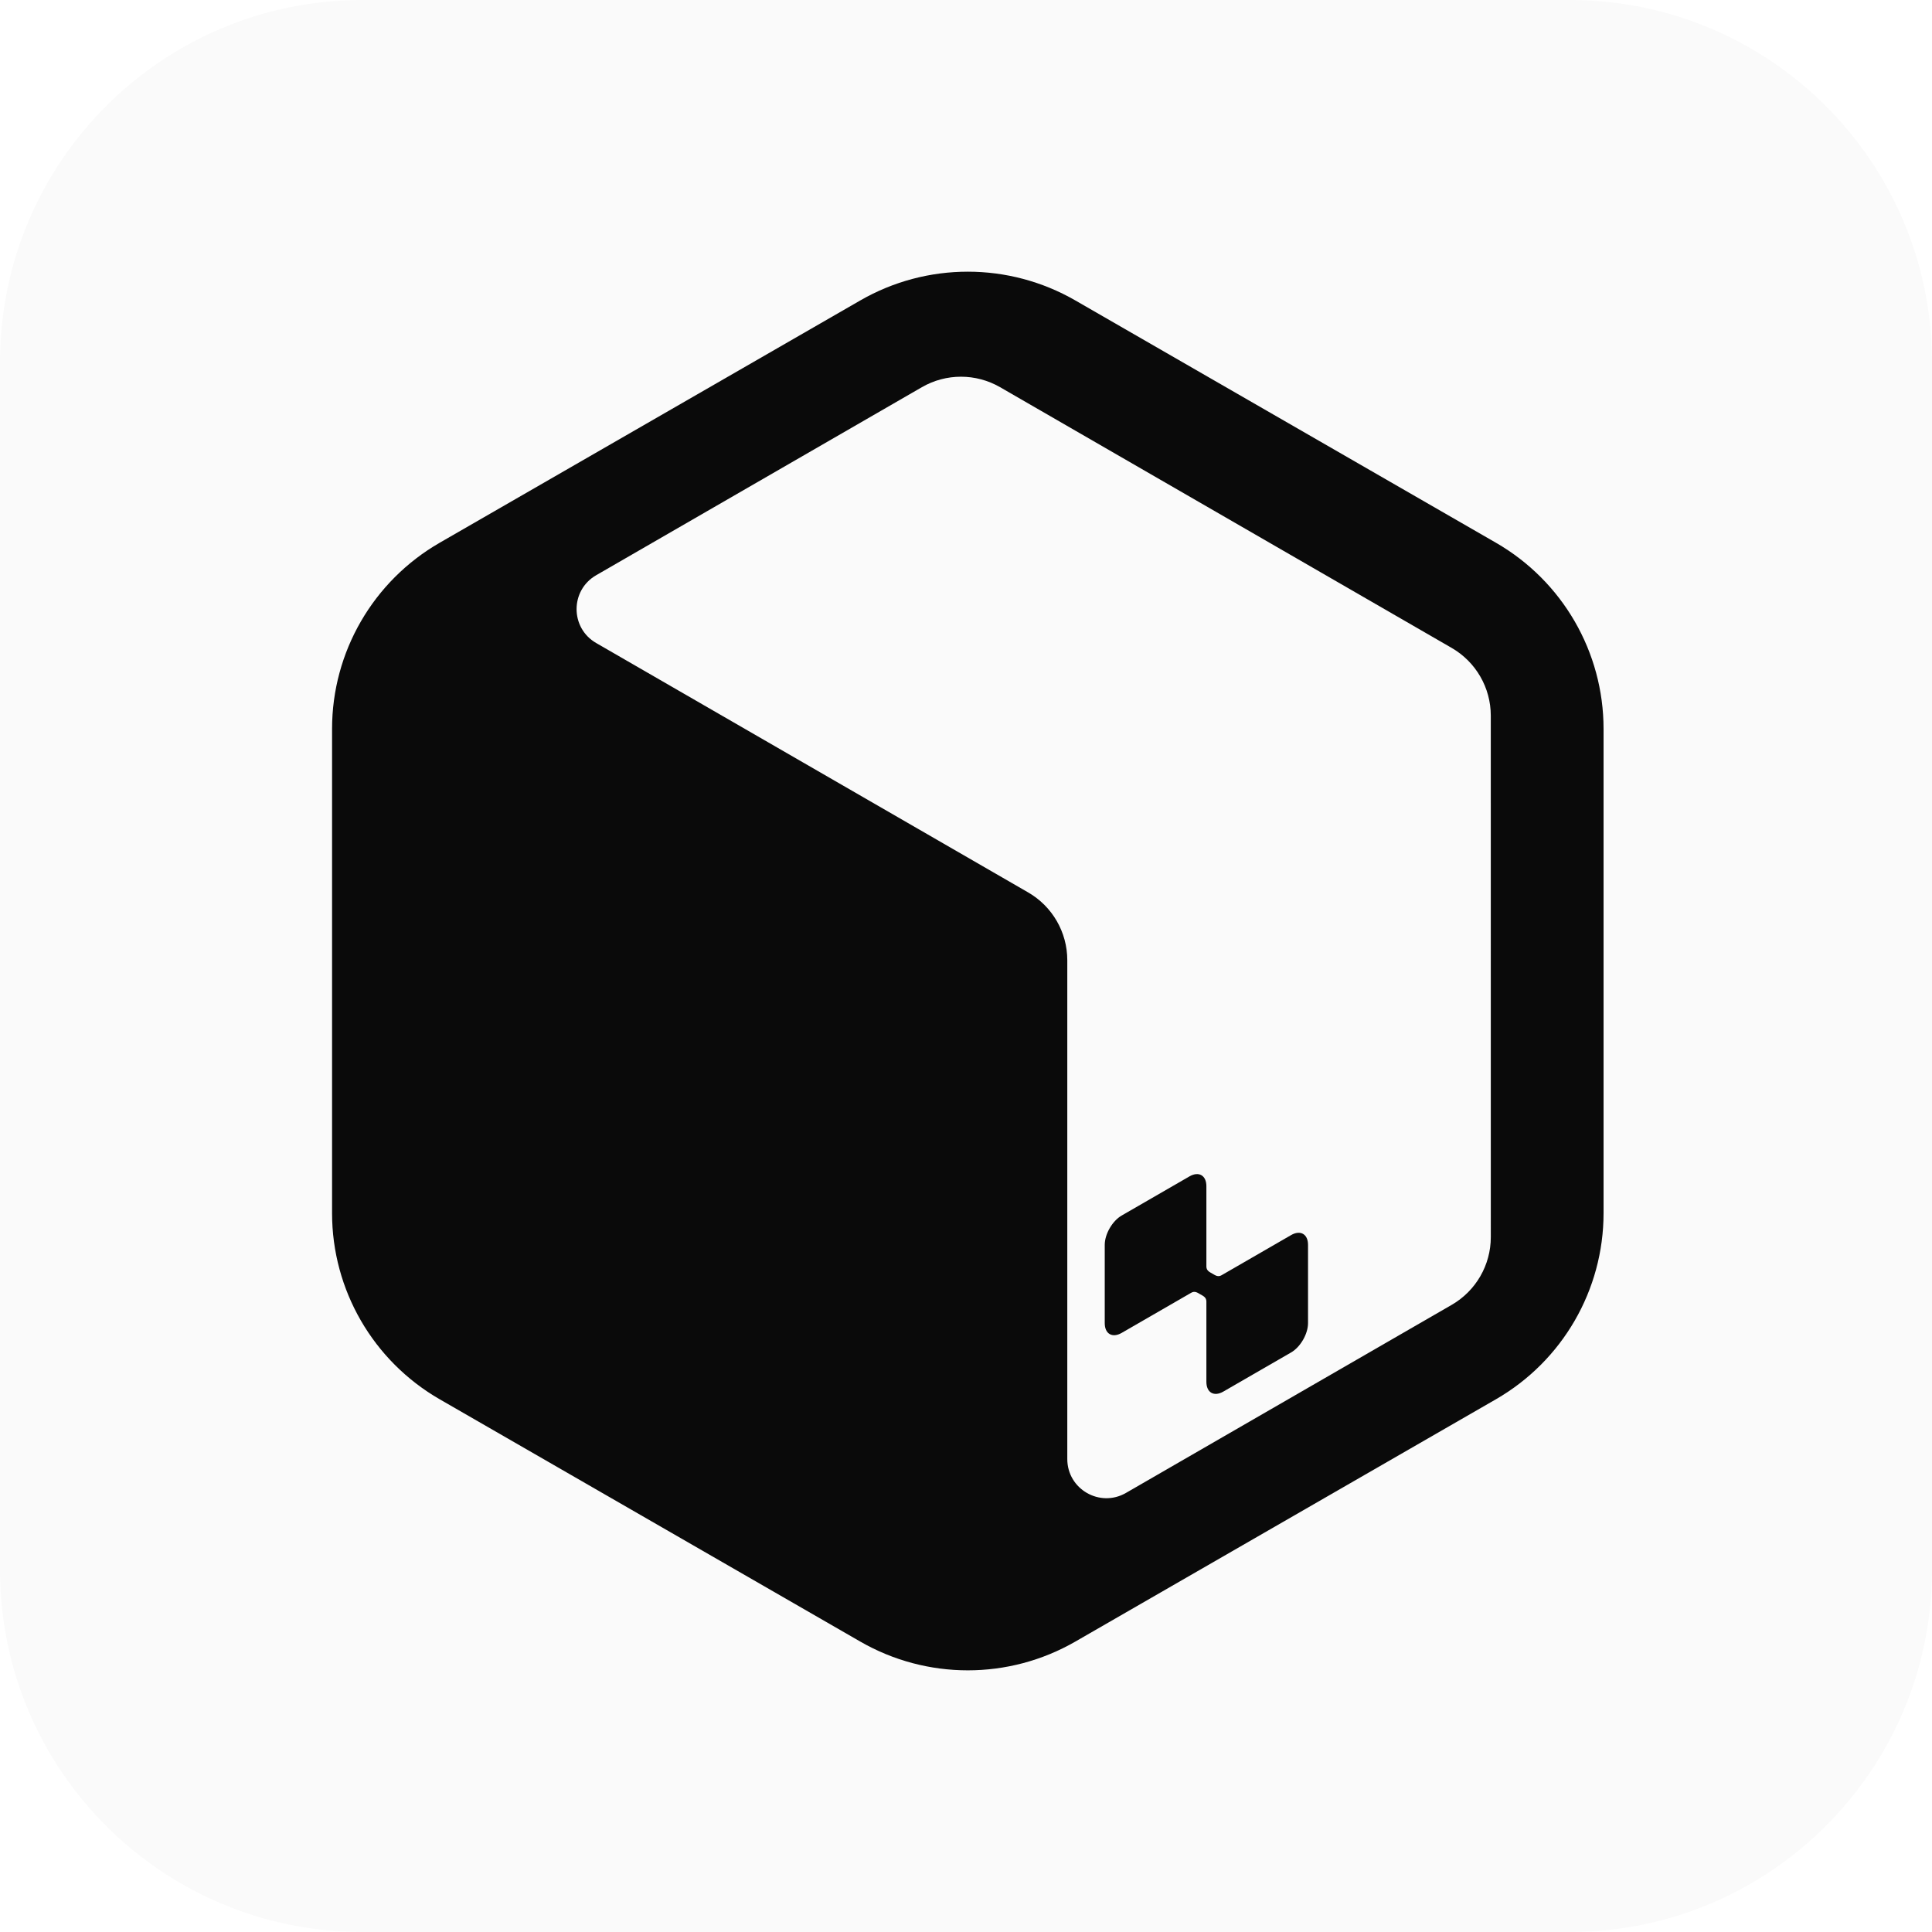
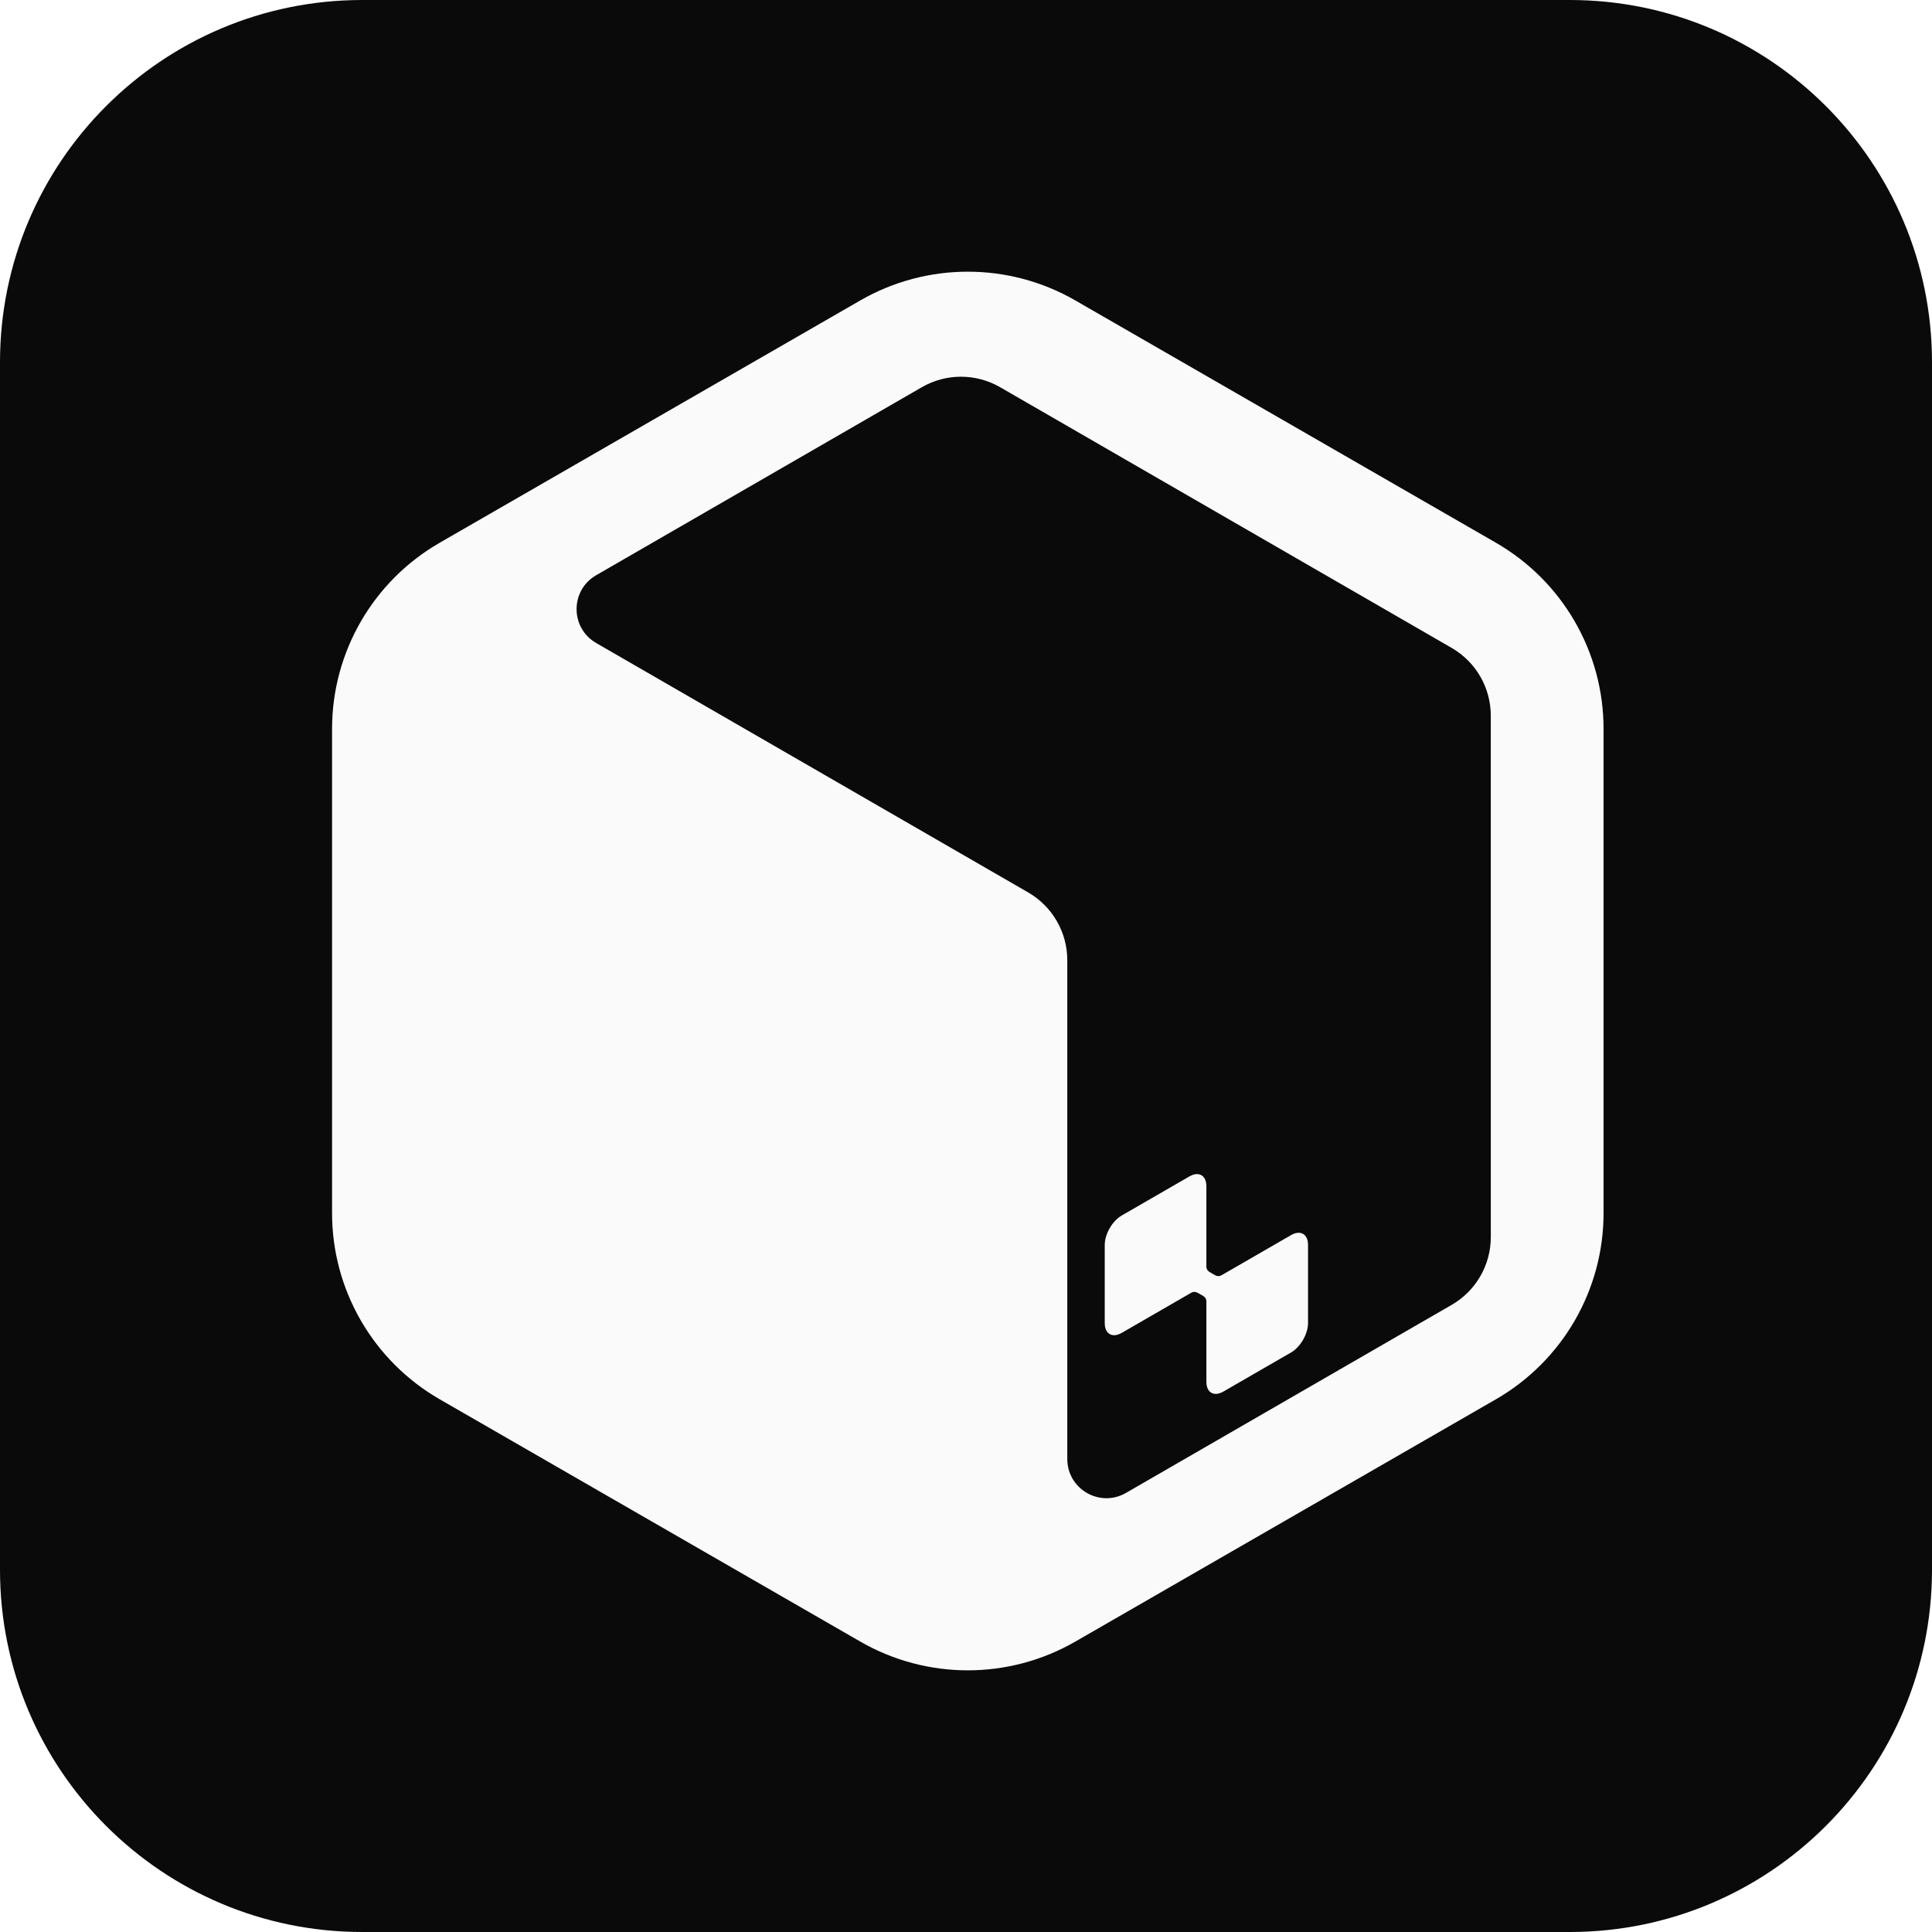
<svg xmlns="http://www.w3.org/2000/svg" width="32" height="32" viewBox="0 0 32 32" fill="none">
-   <style>
-   .bg { fill: #fafafa; }
-   .logo { fill: #0a0a0a; }
-   @media (prefers-color-scheme: dark) {
-     .bg { fill: #0a0a0a; }
-     .logo { fill: #fafafa; }
-   }
- </style>
-   <rect class="bg" width="32" height="32" rx="6" />
+   <rect width="32" height="32" rx="6" fill="#0a0a0a" />
  <g transform="translate(5.5, 4.5) scale(0.081)">
-     <path class="logo" fill-rule="evenodd" clip-rule="evenodd" d="M108.013 5.879C121.62 -1.96 138.38 -1.96 151.987 5.879L237.988 55.424C251.609 63.271 260 77.781 260 93.483V192.517C260 208.219 251.608 222.728 237.987 230.575L151.987 280.121C138.38 287.96 121.62 287.96 108.013 280.121L22.012 230.575C8.392 222.728 0 208.219 0 192.517V93.483C0 77.78 8.392 63.271 22.013 55.424L108.013 5.879ZM136.603 23.62C131.652 20.762 125.553 20.762 120.603 23.62L54 62.072C48.667 65.151 48.667 72.849 54 75.928L142.342 126.931C147.292 129.789 150.342 135.072 150.342 140.788V242.792C150.342 248.951 157.009 252.8 162.342 249.721L228.944 211.268C233.895 208.41 236.944 203.127 236.944 197.411L236.94 90.787C236.94 85.071 233.891 79.789 228.94 76.931L136.603 23.62ZM175.32 185C177.233 183.896 178.784 184.791 178.784 187V203.429C178.784 204.296 179.478 204.573 180.009 204.879C180.54 205.186 181.126 205.649 181.877 205.215L196.104 197C198.018 195.896 199.569 196.791 199.569 199V215C199.569 217.21 198.018 219.896 196.104 221L182.249 229C180.336 230.105 178.784 229.209 178.784 227V210.572C178.784 209.704 178.091 209.428 177.56 209.122C177.028 208.815 176.443 208.352 175.692 208.786L161.464 217C159.551 218.105 158 217.209 158 215V199C158 196.791 159.551 194.105 161.464 193L175.32 185Z" />
+     <path fill="#fafafa" fill-rule="evenodd" clip-rule="evenodd" d="M108.013 5.879C121.62 -1.96 138.38 -1.96 151.987 5.879L237.988 55.424C251.609 63.271 260 77.781 260 93.483V192.517C260 208.219 251.608 222.728 237.987 230.575L151.987 280.121C138.38 287.96 121.62 287.96 108.013 280.121L22.012 230.575C8.392 222.728 0 208.219 0 192.517V93.483C0 77.78 8.392 63.271 22.013 55.424L108.013 5.879ZM136.603 23.62C131.652 20.762 125.553 20.762 120.603 23.62L54 62.072C48.667 65.151 48.667 72.849 54 75.928L142.342 126.931C147.292 129.789 150.342 135.072 150.342 140.788V242.792C150.342 248.951 157.009 252.8 162.342 249.721L228.944 211.268C233.895 208.41 236.944 203.127 236.944 197.411L236.94 90.787C236.94 85.071 233.891 79.789 228.94 76.931L136.603 23.62ZM175.32 185C177.233 183.896 178.784 184.791 178.784 187V203.429C178.784 204.296 179.478 204.573 180.009 204.879C180.54 205.186 181.126 205.649 181.877 205.215L196.104 197C198.018 195.896 199.569 196.791 199.569 199V215C199.569 217.21 198.018 219.896 196.104 221L182.249 229C180.336 230.105 178.784 229.209 178.784 227V210.572C178.784 209.704 178.091 209.428 177.56 209.122C177.028 208.815 176.443 208.352 175.692 208.786L161.464 217C159.551 218.105 158 217.209 158 215V199C158 196.791 159.551 194.105 161.464 193L175.32 185Z" />
  </g>
</svg>
